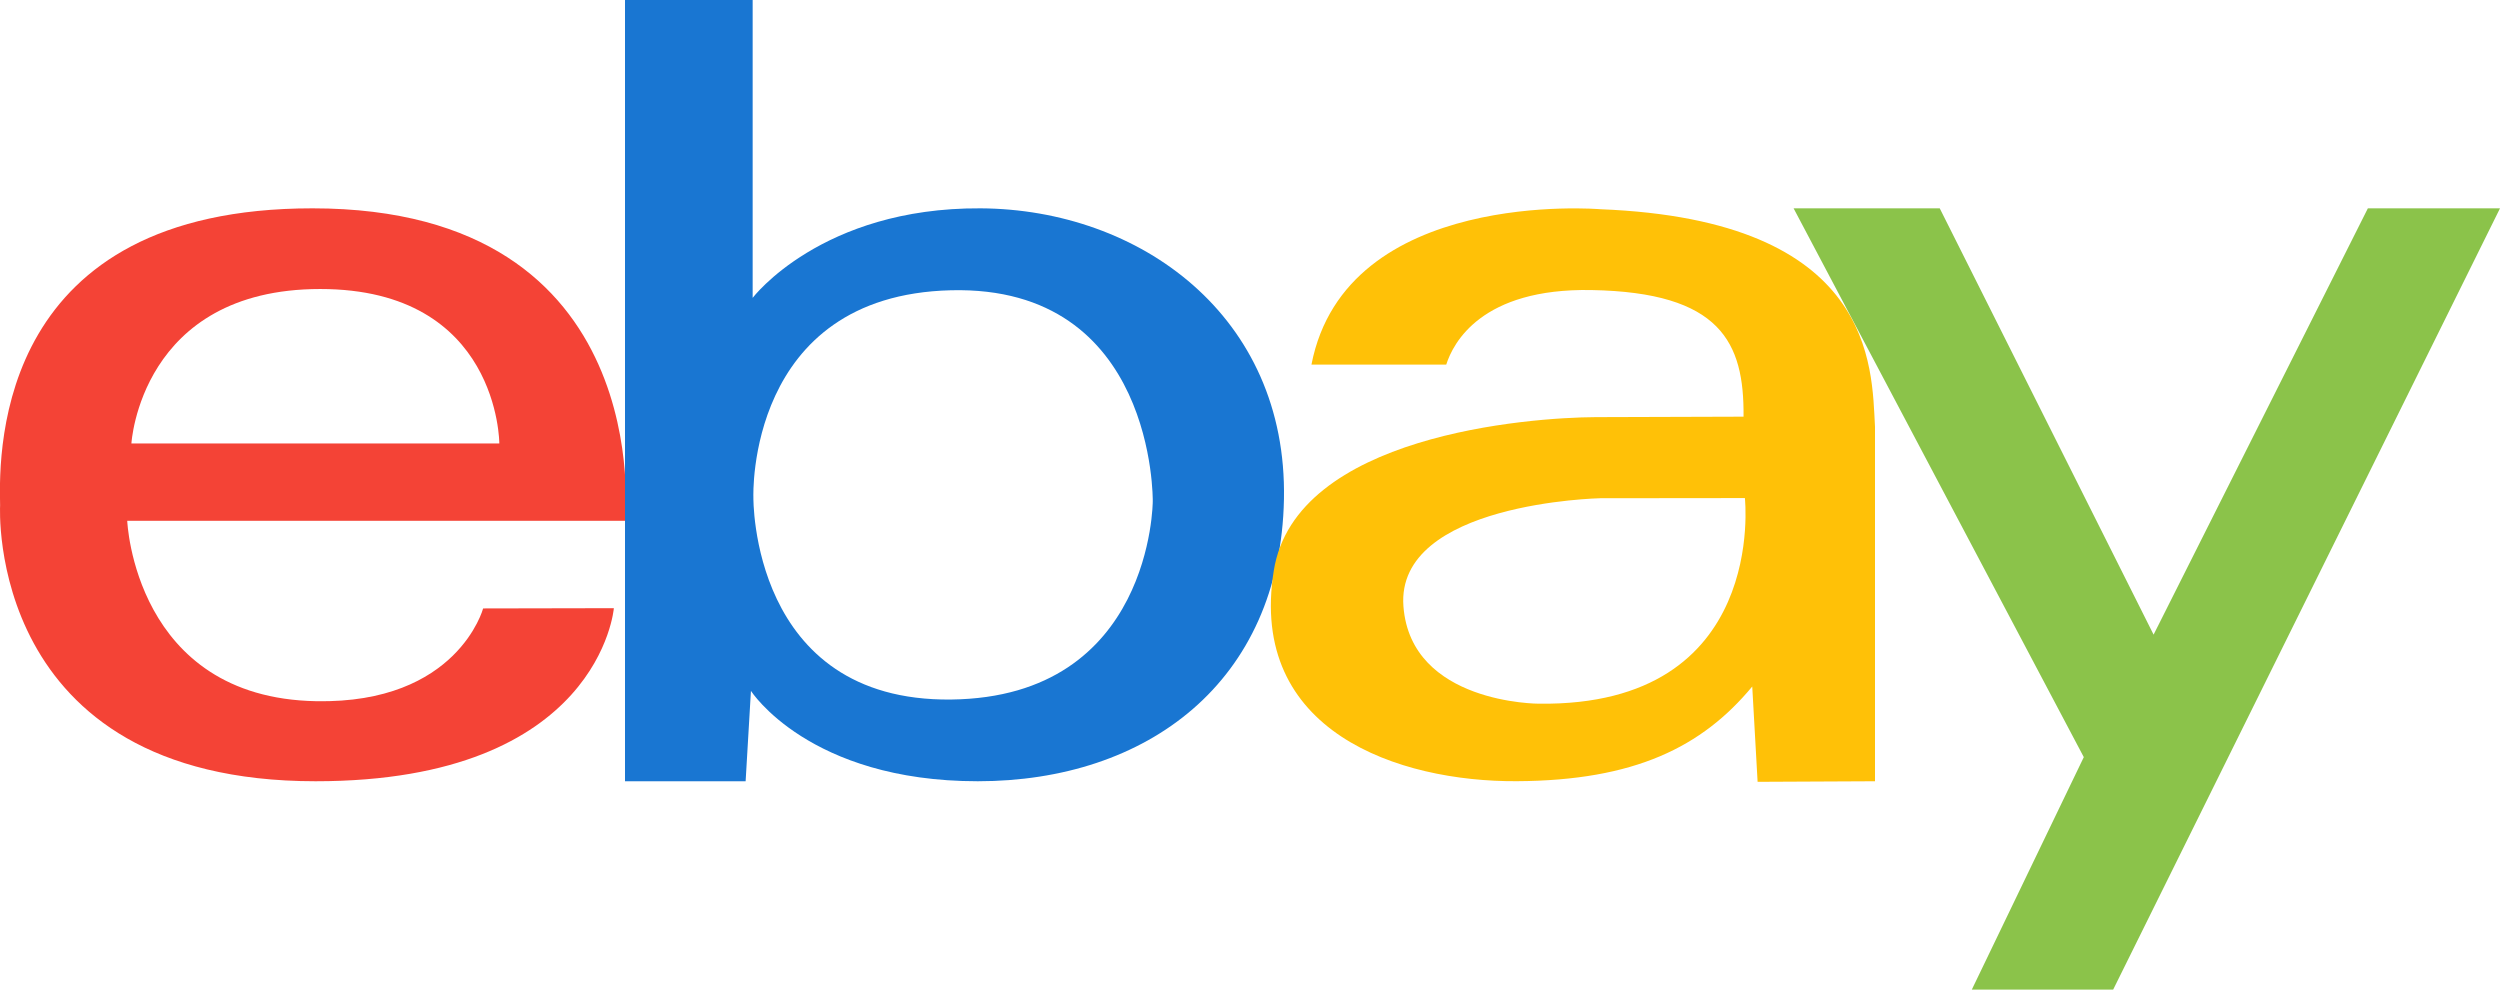
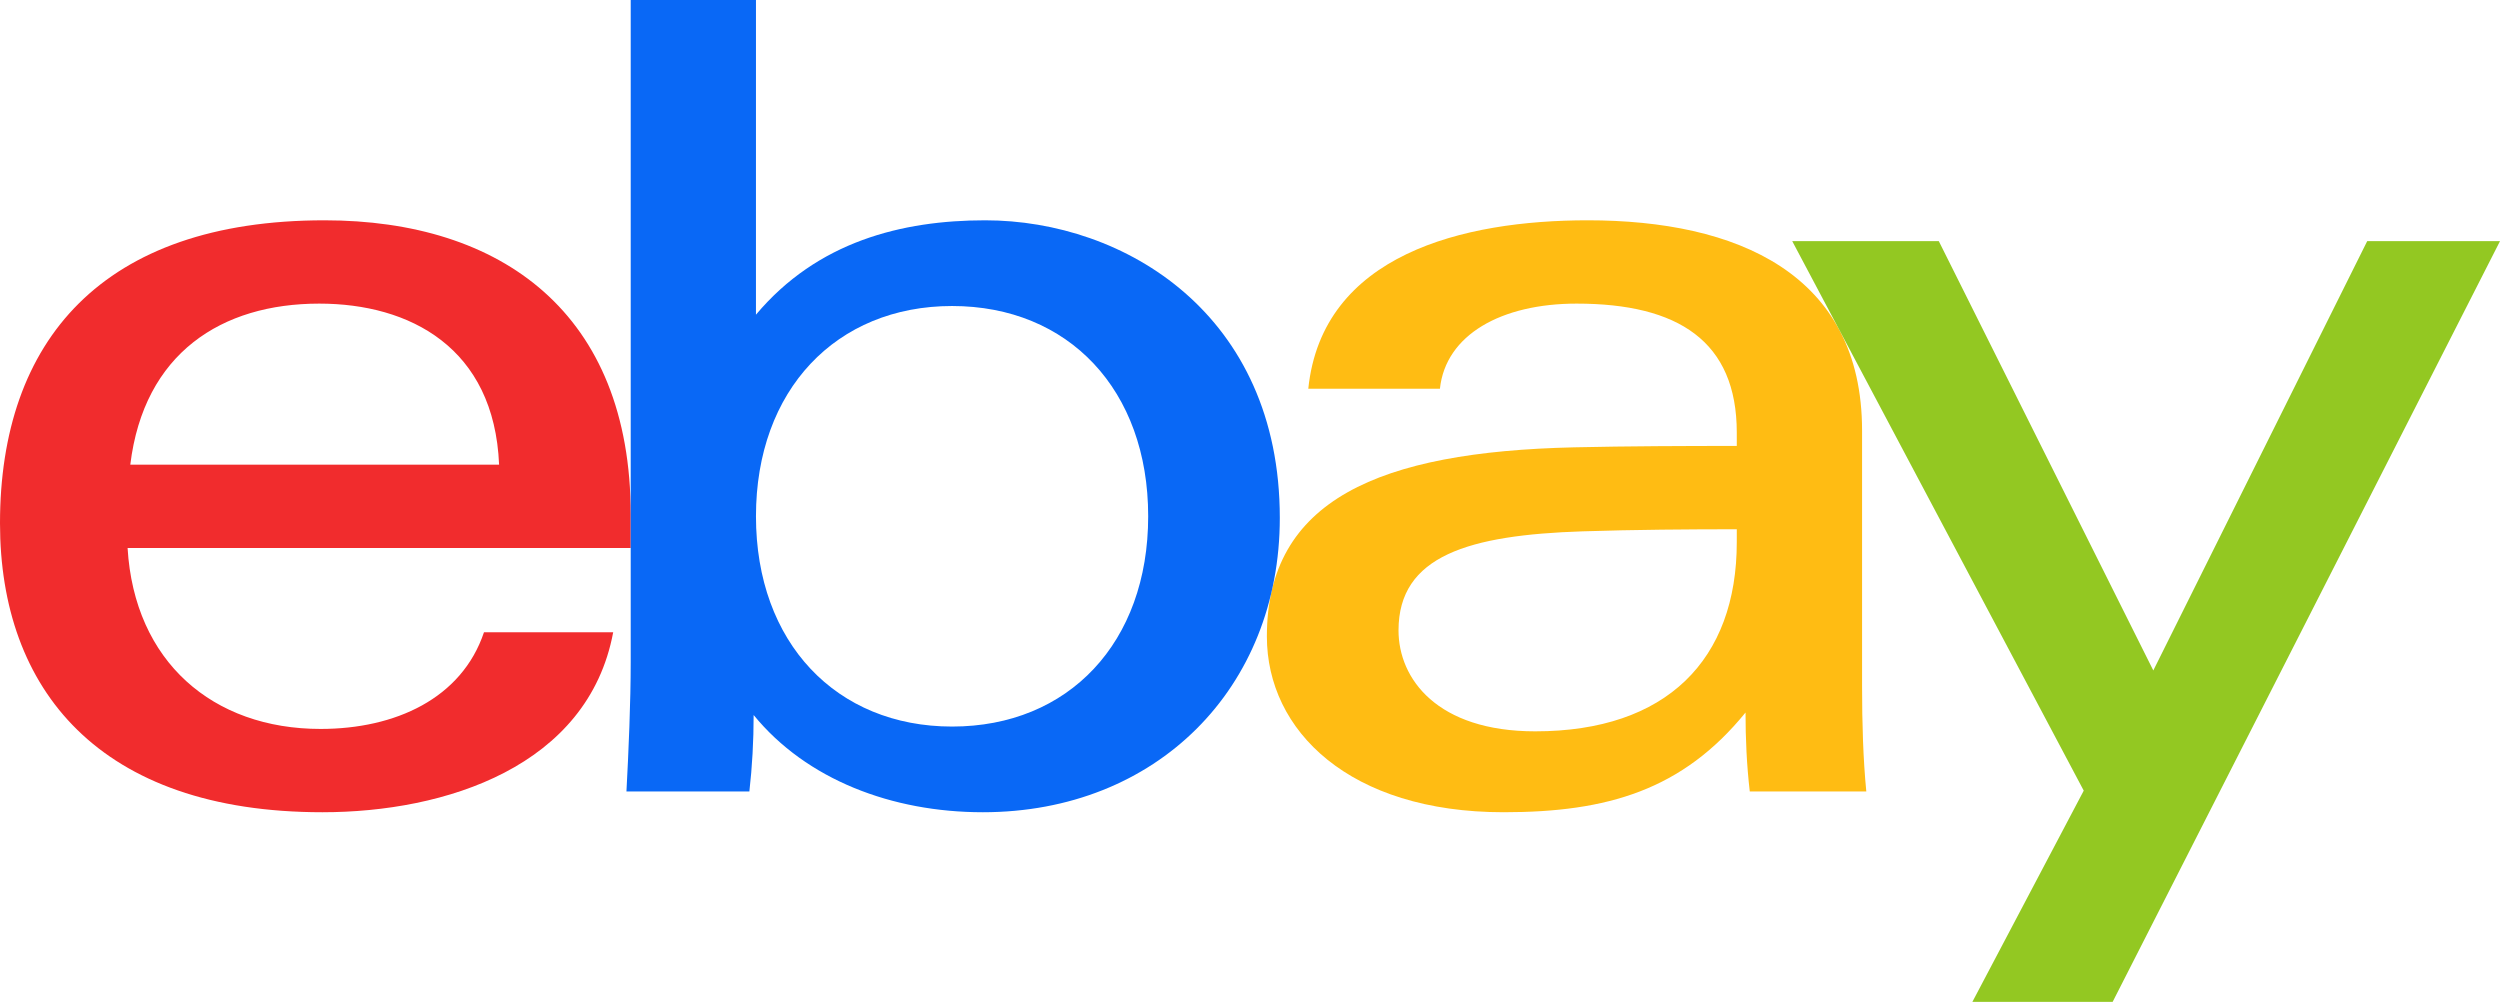
- <svg xmlns="http://www.w3.org/2000/svg" viewBox="0 15 48 19">
-   <path fill="#f44336" d="M6,19c-6.002-0.001-6.029,4.529-5.998,5.704c0,0-0.294,5.296,6.058,5.296c5.458,0,5.726-3.323,5.726-3.323l-2.51,0.005c0,0-0.489,1.831-3.205,1.781C2.579,28.4,2.443,25,2.443,25H12C12,24.999,12.643,19.001,6,19z M2.523,23.515c0,0,0.172-2.965,3.624-2.966c3.44-0.001,3.44,2.966,3.44,2.966H2.523z" />
-   <path fill="#1976d2" d="M18.825,19c-3.058-0.017-4.374,1.719-4.374,1.719V15H12v15h2.316l0.102-1.735c0,0,1.111,1.735,4.356,1.735c3.246,0,5.809-1.898,5.878-5.416C24.719,21.064,21.884,19.016,18.825,19z M18.264,28.431c-3.862,0.046-3.799-3.888-3.799-3.888s-0.141-3.873,3.793-3.97c3.933-0.097,3.875,4.051,3.875,4.051S22.126,28.384,18.264,28.431z" />
-   <path fill="#8bc34a" d="M34.437 19L37.243 19 41.349 27.185 45.463 19 48 19 40.573 34 37.859 34 40.009 29.537z" />
-   <path fill="#ffc107" d="M30.724,19.017c0,0-4.883-0.416-5.544,2.983h2.588c0.132-0.415,0.674-1.469,2.785-1.431c2.484,0.044,2.937,1.003,2.923,2.431c0,0-2.129,0.006-2.84,0.009c-1.28,0.006-5.761,0.345-6.179,2.945c-0.498,3.093,2.399,4.058,4.666,4.045c2.266-0.012,3.559-0.659,4.52-1.818l0.103,1.83L36,30v-6.805C35.936,22.032,36,19.224,30.724,19.017z M29.546,28.511c0,0-2.456,0.003-2.6-1.867c-0.154-1.996,3.778-2.078,3.778-2.078l2.778-0.003C33.501,24.564,33.951,28.567,29.546,28.511z" />
+ <svg xmlns="http://www.w3.org/2000/svg" id="eBay_logo" data-name="eBay logo" version="1.1" viewBox="0 0 1000 400.751" width="1000" height="400.751" xml:space="preserve">
+   <defs id="defs1">
+     <style id="style1">
+       .cls-1 {
+         fill: #0968f6;
+       }
+ 
+       .cls-1, .cls-2, .cls-3, .cls-4 {
+         stroke-width: 0px;
+       }
+ 
+       .cls-2 {
+         fill: #92c821;
+       }
+ 
+       .cls-3 {
+         fill: #f02d2d;
+       }
+ 
+       .cls-4 {
+         fill: #ffbd14;
+       }
+     </style>
+   </defs>
+   <g id="g4">
+     <path class="cls-4" d="m 633.078,212.533 c -45.439,1.489 -73.671,9.689 -73.671,39.619 0,19.376 15.447,40.382 54.663,40.382 52.577,0 80.643,-28.659 80.643,-75.663 l 0.003,-5.17 c -18.433,0 -41.164,0.161 -61.637,0.833 z m 111.751,62.102 c 0,14.583 0.422,28.978 1.694,41.941 h -46.614 c -1.243,-10.674 -1.697,-21.279 -1.697,-31.567 -25.202,30.979 -55.177,39.885 -96.761,39.885 -61.677,0 -94.701,-32.6 -94.701,-70.307 0,-54.612 44.916,-73.867 122.89,-75.654 21.323,-0.487 45.274,-0.559 65.075,-0.559 l -0.003,-5.336 c 0,-36.561 -23.444,-51.593 -64.068,-51.593 -30.159,0 -52.386,12.481 -54.676,34.047 h -52.652 c 5.572,-53.772 62.066,-67.371 111.74,-67.371 59.508,0 109.772,21.173 109.772,84.115 z" id="path1" style="fill:#ffbc13;fill-opacity:1" />
+     <path class="cls-3" d="m 199.636,185.866 c -1.944,-46.877 -35.78,-64.42 -71.941,-64.42 -38.994,0 -70.127,19.733 -75.58,64.42 z M 51.034,219.191 c 2.704,45.484 34.07,72.384 77.198,72.384 29.88,0 56.46,-12.175 65.359,-38.66 h 51.684 c -10.052,53.74 -67.154,71.981 -116.303,71.981 C 39.606,324.895 0,275.679 0,209.307 0,136.242 40.966,88.122 129.788,88.122 c 70.699,0 122.5,36.999 122.5,117.756 v 13.313 z" id="path2" style="fill:#f12c2d;fill-opacity:1" />
+     <path class="cls-1" d="m 380.832,290.623 c 46.572,0 78.441,-33.522 78.441,-84.109 0,-50.582 -31.869,-84.109 -78.441,-84.109 -46.311,0 -78.444,33.527 -78.444,84.109 0,50.587 32.133,84.109 78.444,84.109 z M 252.285,0 h 50.102 l -0.005,125.877 c 24.557,-29.26 58.389,-37.755 91.69,-37.755 55.835,0 117.851,37.677 117.851,119.029 0,68.122 -49.322,117.745 -118.781,117.745 -36.357,0 -70.581,-13.043 -91.687,-38.883 0,10.321 -0.576,20.724 -1.705,30.564 h -49.172 c 0.855,-15.909 1.706,-35.718 1.706,-51.747 z" id="path3" style="fill:#0968f6;fill-opacity:1" />
+     <path class="cls-2" d="M 1000,96.457 845.055,400.751 H 788.949 L 833.496,316.256 716.89,96.457 h 58.627 l 85.805,171.731 85.563,-171.731 z" id="path4" style="fill:#93c822;fill-opacity:1" />
+   </g>
</svg>
